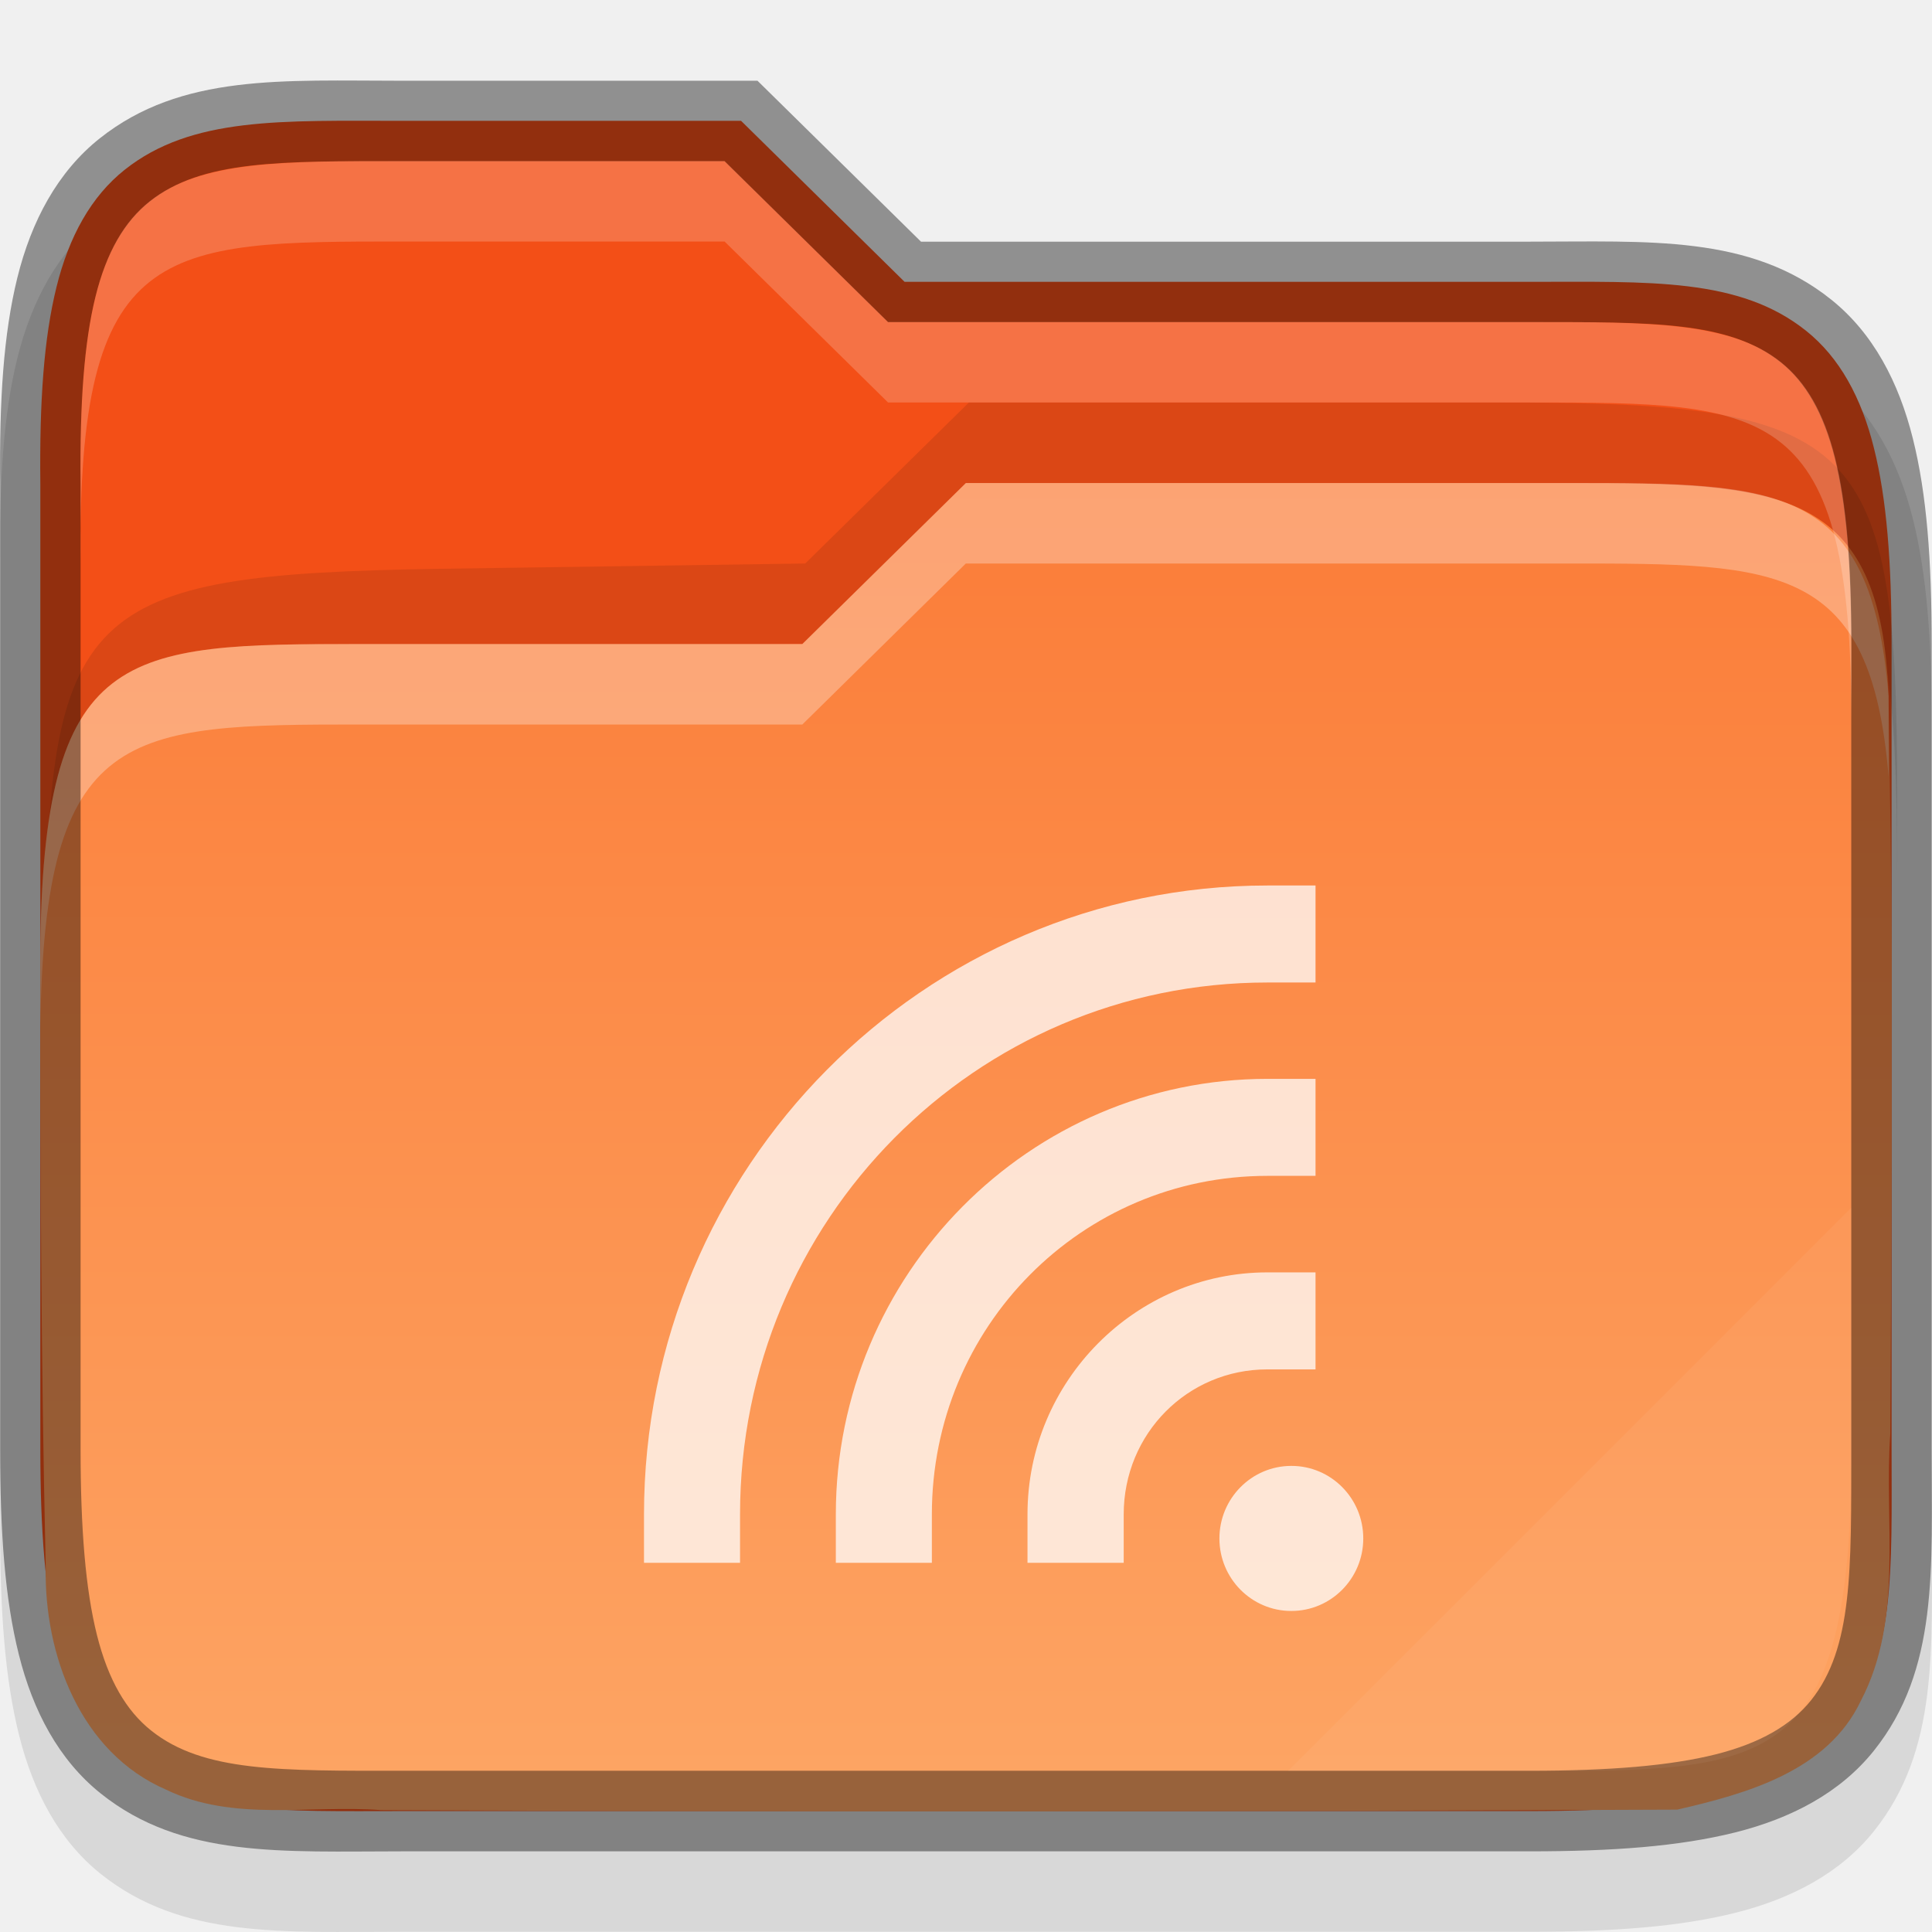
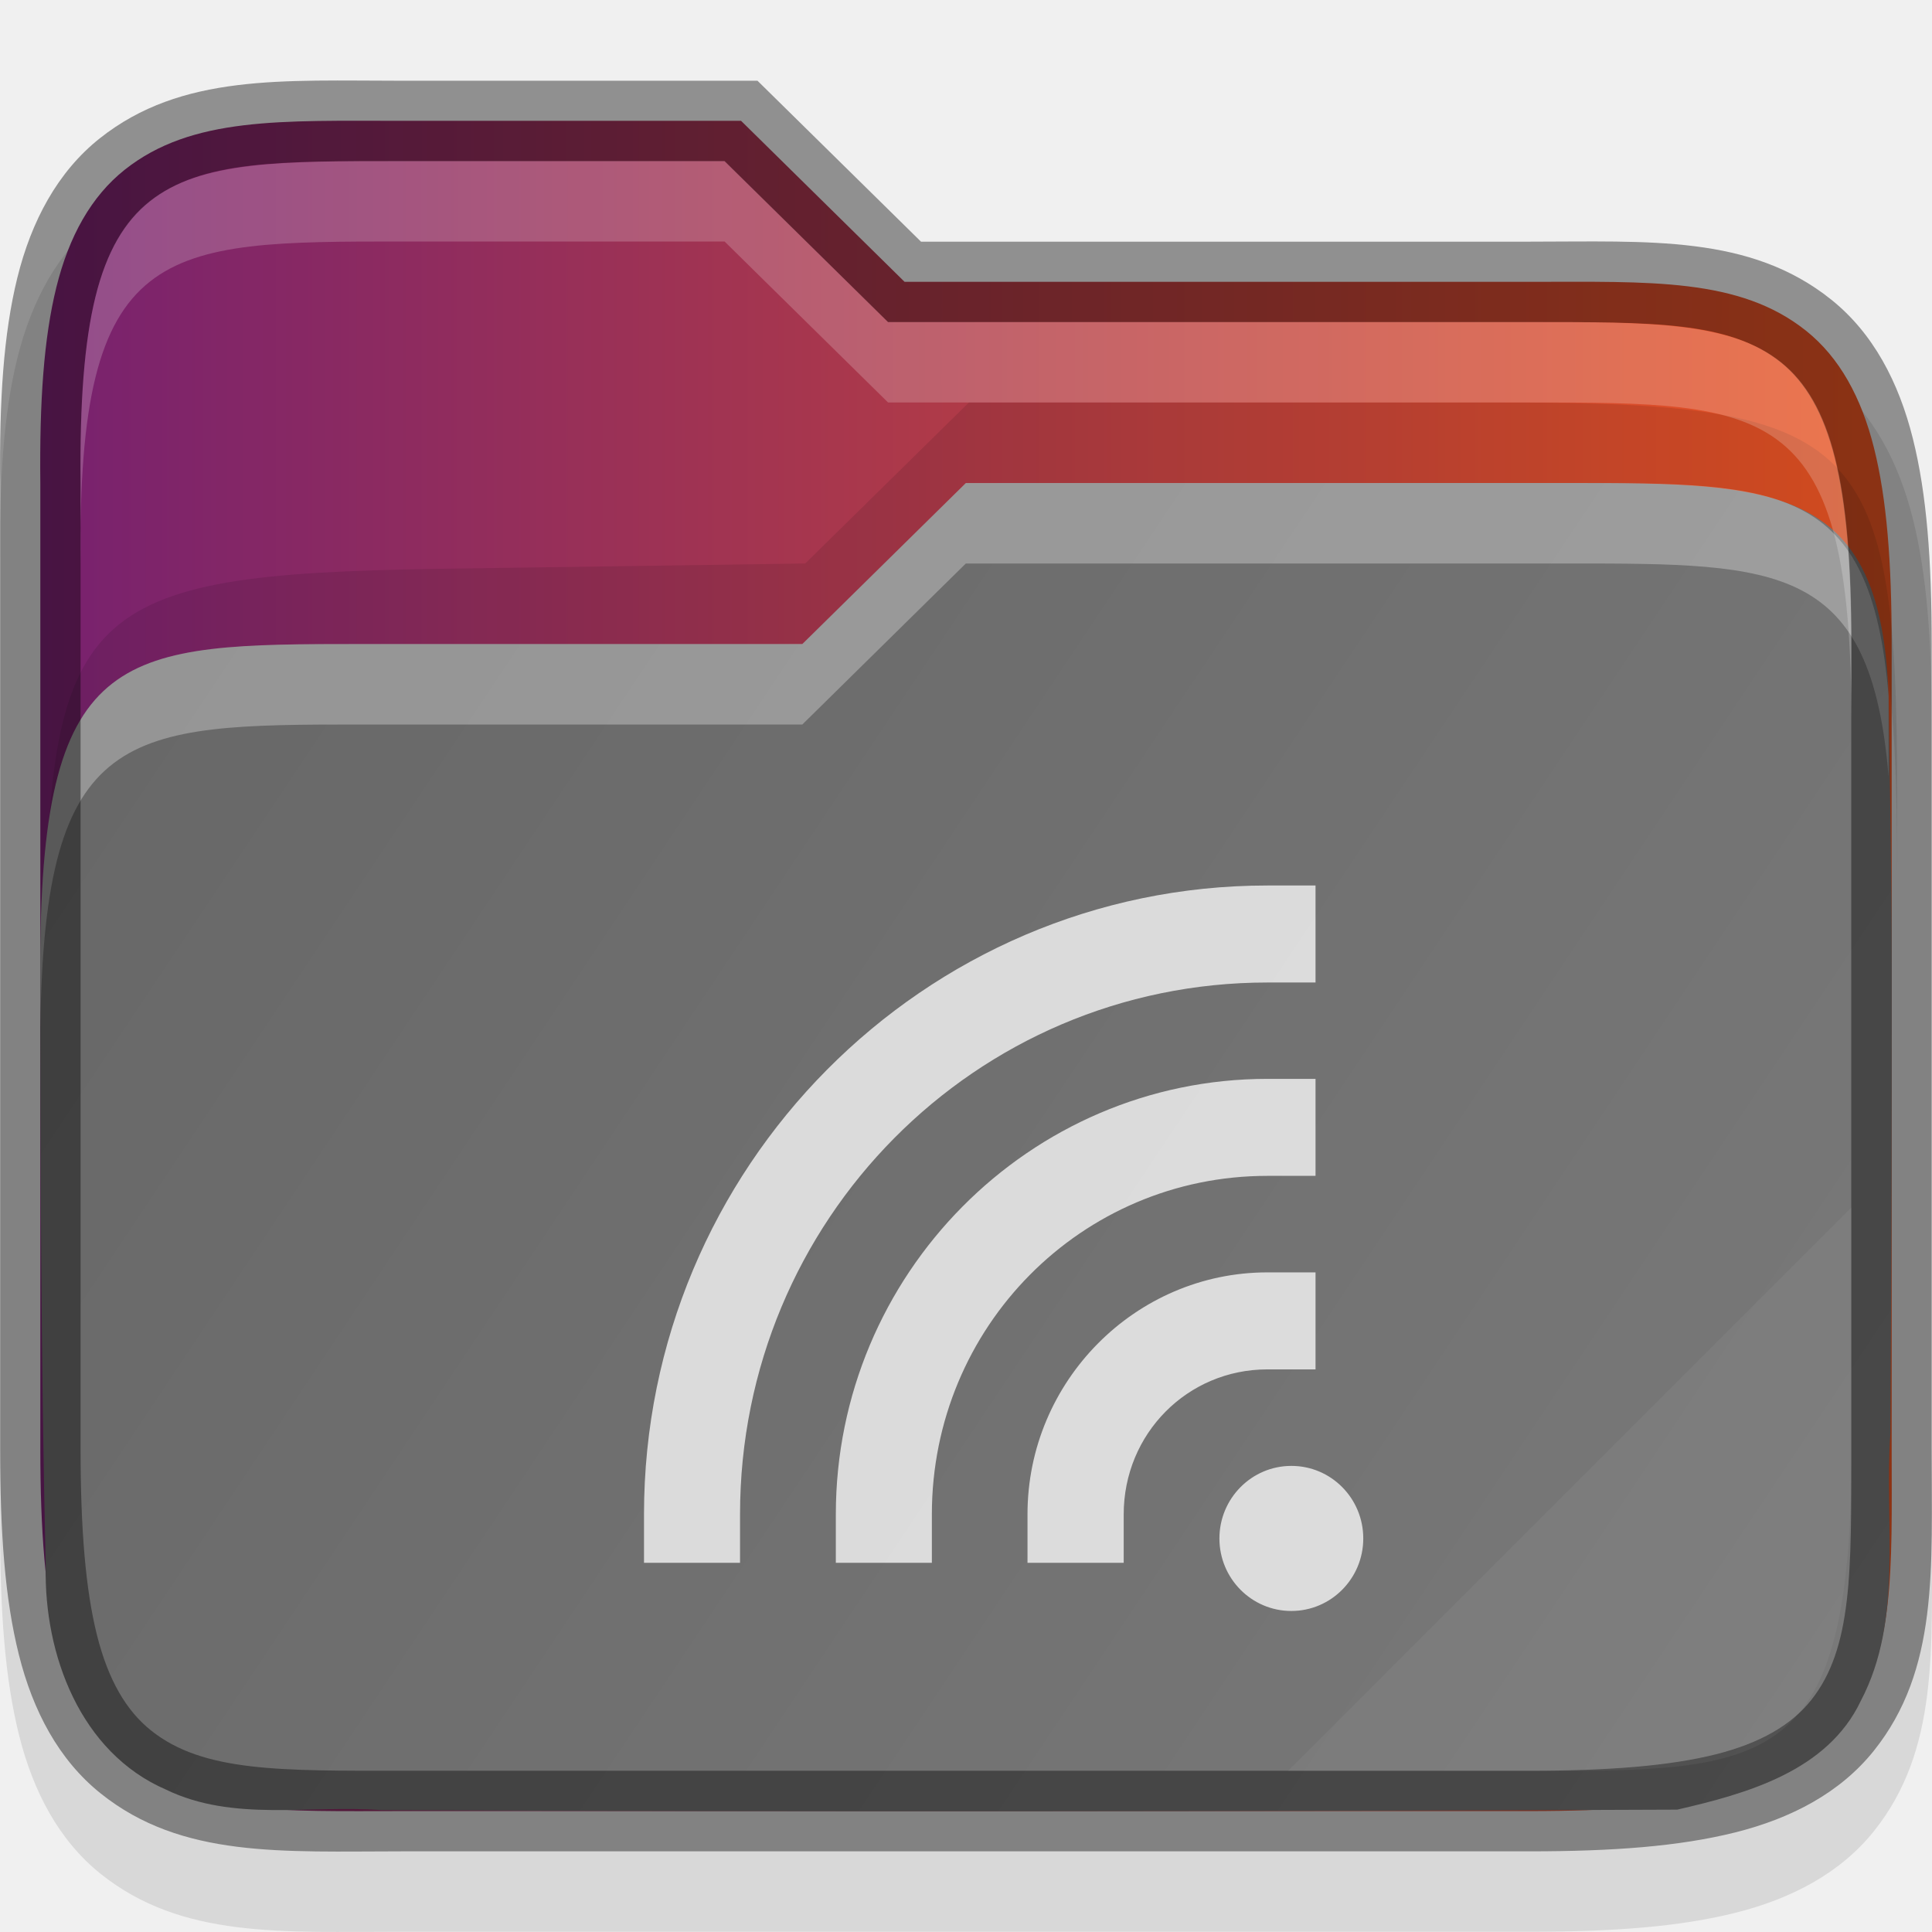
<svg xmlns="http://www.w3.org/2000/svg" xmlns:xlink="http://www.w3.org/1999/xlink" width="24" height="24" viewBox="0 0 24 24" version="1.1" id="svg1108">
  <defs id="defs1105">
-     <linearGradient id="linearGradient1163">
-       <stop style="stop-color:#fb7c38;stop-opacity:1;" offset="0" id="stop1159" />
-       <stop style="stop-color:#fda463;stop-opacity:1" offset="1" id="stop1161" />
+     <linearGradient xlink:href="#linearGradient1579" id="linearGradient1165" x1="-0.001" y1="6.001" x2="23.998" y2="22" gradientUnits="userSpaceOnUse" gradientTransform="translate(1.4096997e-4)" />
+     <linearGradient id="linearGradient1579">
+       <stop style="stop-color:#666666;stop-opacity:1;" offset="0" id="stop1575" />
+       <stop style="stop-color:#7a7a7a;stop-opacity:1" offset="1" id="stop1577" />
    </linearGradient>
-     <linearGradient xlink:href="#linearGradient1163" id="linearGradient1165" x1="11.999" y1="6.001" x2="11.998" y2="22" gradientUnits="userSpaceOnUse" />
+     <linearGradient xlink:href="#linearGradient957" id="linearGradient865" x1="0.5" y1="12" x2="23.5" y2="12" gradientUnits="userSpaceOnUse" gradientTransform="translate(1.4096997e-4)" />
+     <linearGradient id="linearGradient957">
+       <stop style="stop-color:#77216f;stop-opacity:1" offset="0" id="stop953" />
+       <stop style="stop-color:#e95420;stop-opacity:1" offset="1" id="stop955" />
+     </linearGradient>
  </defs>
  <path d="m 5.001,2.003 c -1.488,0 -2.746,-0.09 -3.761,0.715 -0.524,0.416 -0.851,1.028 -1.025,1.734 -0.172,0.699 -0.224,1.52 -0.213,2.562 V 18.998 c 0,1.041 0.061,1.859 0.234,2.554 0.175,0.702 0.495,1.31 1.015,1.726 1.008,0.807 2.261,0.719 3.749,0.719 h 13.998 c 1.041,0 1.859,-0.061 2.554,-0.234 0.702,-0.175 1.31,-0.495 1.726,-1.015 0.807,-1.008 0.719,-2.261 0.719,-3.749 V 9.001 c 0,-1.041 -0.061,-1.859 -0.234,-2.554 C 23.587,5.745 23.268,5.137 22.747,4.721 21.739,3.914 20.486,4.002 18.998,4.002 H 11.441 L 9.41,2.003 Z" style="color:#000000;font-variant-ligatures:normal;font-variant-position:normal;font-variant-caps:normal;font-variant-numeric:normal;font-variant-alternates:normal;font-feature-settings:normal;text-indent:0;text-decoration-line:none;text-decoration-style:solid;text-decoration-color:#000000;text-transform:none;text-orientation:mixed;dominant-baseline:auto;white-space:normal;shape-padding:0;opacity:0.1;isolation:auto;mix-blend-mode:normal;solid-color:#000000;fill:#000000;fill-opacity:1;stroke-width:1;color-rendering:auto;image-rendering:auto;shape-rendering:auto" id="path1537" />
-   <path d="m 5.001,1.501 c -1.5,0 -2.617,-0.054 -3.451,0.607 C 1.133,2.439 0.856,2.938 0.701,3.569 0.545,4.201 0.49,4.985 0.501,6.006 V 17.999 c 0,1.021 0.061,1.803 0.219,2.433 0.157,0.63 0.43,1.126 0.844,1.457 0.828,0.662 1.937,0.609 3.437,0.609 H 18.999 c 1.021,0 1.803,-0.061 2.433,-0.219 0.63,-0.158 1.126,-0.43 1.457,-0.844 0.663,-0.828 0.609,-1.937 0.609,-3.437 V 8 c 0,-1.021 -0.061,-1.803 -0.219,-2.433 C 23.123,4.937 22.851,4.441 22.437,4.11 21.609,3.448 20.499,3.501 18.999,3.501 H 11.237 L 9.206,1.501 Z" style="color:#000000;font-variant-ligatures:normal;font-variant-position:normal;font-variant-caps:normal;font-variant-numeric:normal;font-variant-alternates:normal;font-feature-settings:normal;text-indent:0;text-decoration-line:none;text-decoration-style:solid;text-decoration-color:#000000;text-transform:none;text-orientation:mixed;dominant-baseline:auto;white-space:normal;shape-padding:0;isolation:auto;mix-blend-mode:normal;solid-color:#000000;fill:#f34f17;fill-opacity:1;stroke-width:1;color-rendering:auto;image-rendering:auto;shape-rendering:auto" id="path896" />
+   <path d="m 5.001,1.501 c -1.5,0 -2.617,-0.054 -3.451,0.607 -0.417,0.331 -0.694,0.829 -0.85,1.461 -0.156,0.632 -0.21,1.416 -0.199,2.437 V 17.999 c 0,1.021 0.061,1.803 0.219,2.433 0.157,0.63 0.43,1.126 0.844,1.457 0.828,0.662 1.937,0.609 3.437,0.609 H 19 c 1.021,0 1.803,-0.061 2.433,-0.219 0.63,-0.158 1.126,-0.43 1.457,-0.844 0.663,-0.828 0.609,-1.937 0.609,-3.437 V 8 c 0,-1.021 -0.061,-1.803 -0.219,-2.433 C 23.123,4.937 22.851,4.441 22.437,4.11 21.609,3.448 20.499,3.501 19,3.501 H 11.237 L 9.206,1.501 Z" style="color:#000000;font-variant-ligatures:normal;font-variant-position:normal;font-variant-caps:normal;font-variant-numeric:normal;font-variant-alternates:normal;font-feature-settings:normal;text-indent:0;text-decoration-line:none;text-decoration-style:solid;text-decoration-color:#000000;text-transform:none;text-orientation:mixed;dominant-baseline:auto;white-space:normal;shape-padding:0;isolation:auto;mix-blend-mode:normal;solid-color:#000000;fill:url(#linearGradient865);fill-opacity:1;stroke-width:1;color-rendering:auto;image-rendering:auto;shape-rendering:auto" id="path896" />
  <path d="m 12.036,5 -2.033,2 -4.56,0.066 c -4.42,0.073 -4.875,0.455 -4.875,4.867 v 1 c 0,-4.412 0.455,-4.794 4.875,-4.867 L 10.002,8 12.036,6 H 18.692 c 4.421,0 4.875,0.453 4.875,4.865 v -1 C 23.567,5.453 23.113,5 18.692,5 Z" style="color:#000000;opacity:0.1;fill:#000000;fill-opacity:1" id="path1925" />
-   <path d="M 11.999,6.001 9.967,8.001 H 4.497 c -2.965,0 -3.973,0.015 -3.997,3.873 -3.001e-4,2.53 0.01,5.06 0.068,7.589 -0.022,1.09 0.429,2.309 1.496,2.769 0.831,0.403 1.784,0.187 2.672,0.254 5.366,0.023 10.735,0.016 16.099,-0.006 0.864,-0.199 1.865,-0.477 2.28,-1.35 0.536,-1.022 0.288,-2.217 0.367,-3.32 0.017,-2.785 0.017,-3.875 0.017,-5.784 -8e-4,-1.126 -0.023,-2.252 -0.039,-3.377 -0.091,-2.601 -1.348,-2.648 -3.962,-2.648 z" style="color:#000000;fill:url(#linearGradient1165);fill-opacity:1;stroke-width:1" id="path860" />
+   <path d="M 11.999,6.001 9.967,8.001 h -5.47 c -2.965,0 -3.973,0.015 -3.997,3.873 -3.001e-4,2.53 0.01,5.06 0.068,7.589 -0.022,1.09 0.429,2.309 1.496,2.769 0.831,0.403 1.784,0.187 2.672,0.254 5.366,0.023 10.735,0.016 16.099,-0.006 0.864,-0.199 1.865,-0.477 2.28,-1.35 C 23.652,20.108 23.404,18.913 23.483,17.81 23.5,15.025 23.5,13.935 23.5,12.026 23.499,10.9 23.477,9.774 23.461,8.649 23.37,6.048 22.113,6 19.499,6 Z" style="color:#000000;fill:url(#linearGradient1165);fill-opacity:1;stroke-width:1" id="path860" />
  <path id="path2428" style="color:#000000;opacity:0.3;fill:#ffffff;stroke-width:1" d="M 11.998,6 9.967,8 H 4.496 c -2.965,0 -3.972,0.016 -3.996,3.873 -3.482e-5,0.294 0.002,0.587 0.002,0.881 C 0.547,9.022 1.564,9 4.496,9 H 9.967 L 11.998,7 h 7.502 c 2.614,0 3.742,0.005 3.961,2.648 v -1 C 23.242,6.005 22.114,6 19.5,6 Z" />
  <path d="m 5.001,1.003 c -1.488,0 -2.746,-0.09 -3.761,0.715 -0.524,0.416 -0.851,1.028 -1.025,1.734 -0.172,0.699 -0.224,1.52 -0.213,2.562 V 17.999 c 0,1.04 0.058,1.859 0.232,2.554 0.175,0.702 0.497,1.31 1.017,1.726 1.008,0.807 2.261,0.719 3.749,0.719 h 13.997 c 1.041,0 1.859,-0.061 2.554,-0.234 0.702,-0.175 1.31,-0.495 1.726,-1.015 0.807,-1.008 0.719,-2.261 0.719,-3.749 V 8.001 c 0,-1.04 -0.06,-1.859 -0.234,-2.554 C 23.587,4.746 23.268,4.137 22.747,3.721 21.739,2.914 20.486,3.002 18.998,3.002 H 11.441 L 9.41,1.003 Z m 0,1 h 3.999 l 2.031,1.999 h 7.967 c 1.512,0 2.477,-0.018 3.124,0.5 0.307,0.246 0.53,0.629 0.67,1.187 0.141,0.565 0.205,1.311 0.205,2.312 v 9.997 c 0,1.511 0.018,2.476 -0.5,3.124 -0.246,0.307 -0.629,0.532 -1.187,0.672 -0.565,0.141 -1.311,0.203 -2.312,0.203 H 5.001 c -1.512,0 -2.477,0.018 -3.124,-0.5 C 1.569,21.252 1.344,20.869 1.204,20.31 1.063,19.746 1.001,18.999 1.001,17.999 V 6.006 6.002 C 0.991,5.001 1.046,4.254 1.185,3.69 1.322,3.133 1.551,2.748 1.861,2.503 2.514,1.984 3.489,2.003 5.001,2.003 Z" style="color:#000000;opacity:0.4;fill:#000000;stroke-width:1;-inkscape-stroke:none" id="path1310" />
  <path d="m 9.001,2 2.031,2 h 7.968 C 22,4 23,4 23,8 V 9 C 23,5 22,5 19,5 h -7.968 L 9.001,3 H 5.001 C 2.001,3 0.958,3 1.001,7 V 6 C 0.958,2 2.001,2 5.001,2 Z" style="color:#000000;opacity:0.2;fill:#ffffff;stroke-width:1;fill-opacity:1" id="path2827" />
  <path d="m 23,15 -7,7 h 2.999 c 3.001,0 4.001,0 4.001,-4.001 z" style="color:#000000;opacity:0.05;fill:#ffffff;stroke-width:1" id="path2126" />
  <path d="M 15.744,11 C 11.474,11 8,14.505 8,18.812 v 0.602 H 9.193 V 18.812 c 0,-3.656 2.927,-6.607 6.551,-6.607 h 0.598 V 11 Z m 0,2.402 c -2.954,0 -5.361,2.43 -5.361,5.41 v 0.602 h 1.193 V 18.812 c -10e-5,-2.329 1.859,-4.205 4.168,-4.205 h 0.598 v -1.205 z m 0,2.404 c -1.639,0 -2.981,1.353 -2.98,3.006 v 0.602 H 13.959 V 18.812 c 0,-1.002 0.792,-1.801 1.785,-1.801 h 0.598 v -1.205 z m 0.297,2.404 c -0.493,4.2e-4 -0.893,0.404 -0.893,0.902 5e-4,0.497 0.4,0.9 0.893,0.9 0.493,6.4e-4 0.894,-0.403 0.894,-0.9 6e-4,-0.499 -0.4,-0.903 -0.894,-0.902 z" style="display:inline;opacity:0.75;fill:#ffffff;stroke-width:0.44;stroke-linecap:square;-inkscape-stroke:none;enable-background:new" id="path2326" />
</svg>
